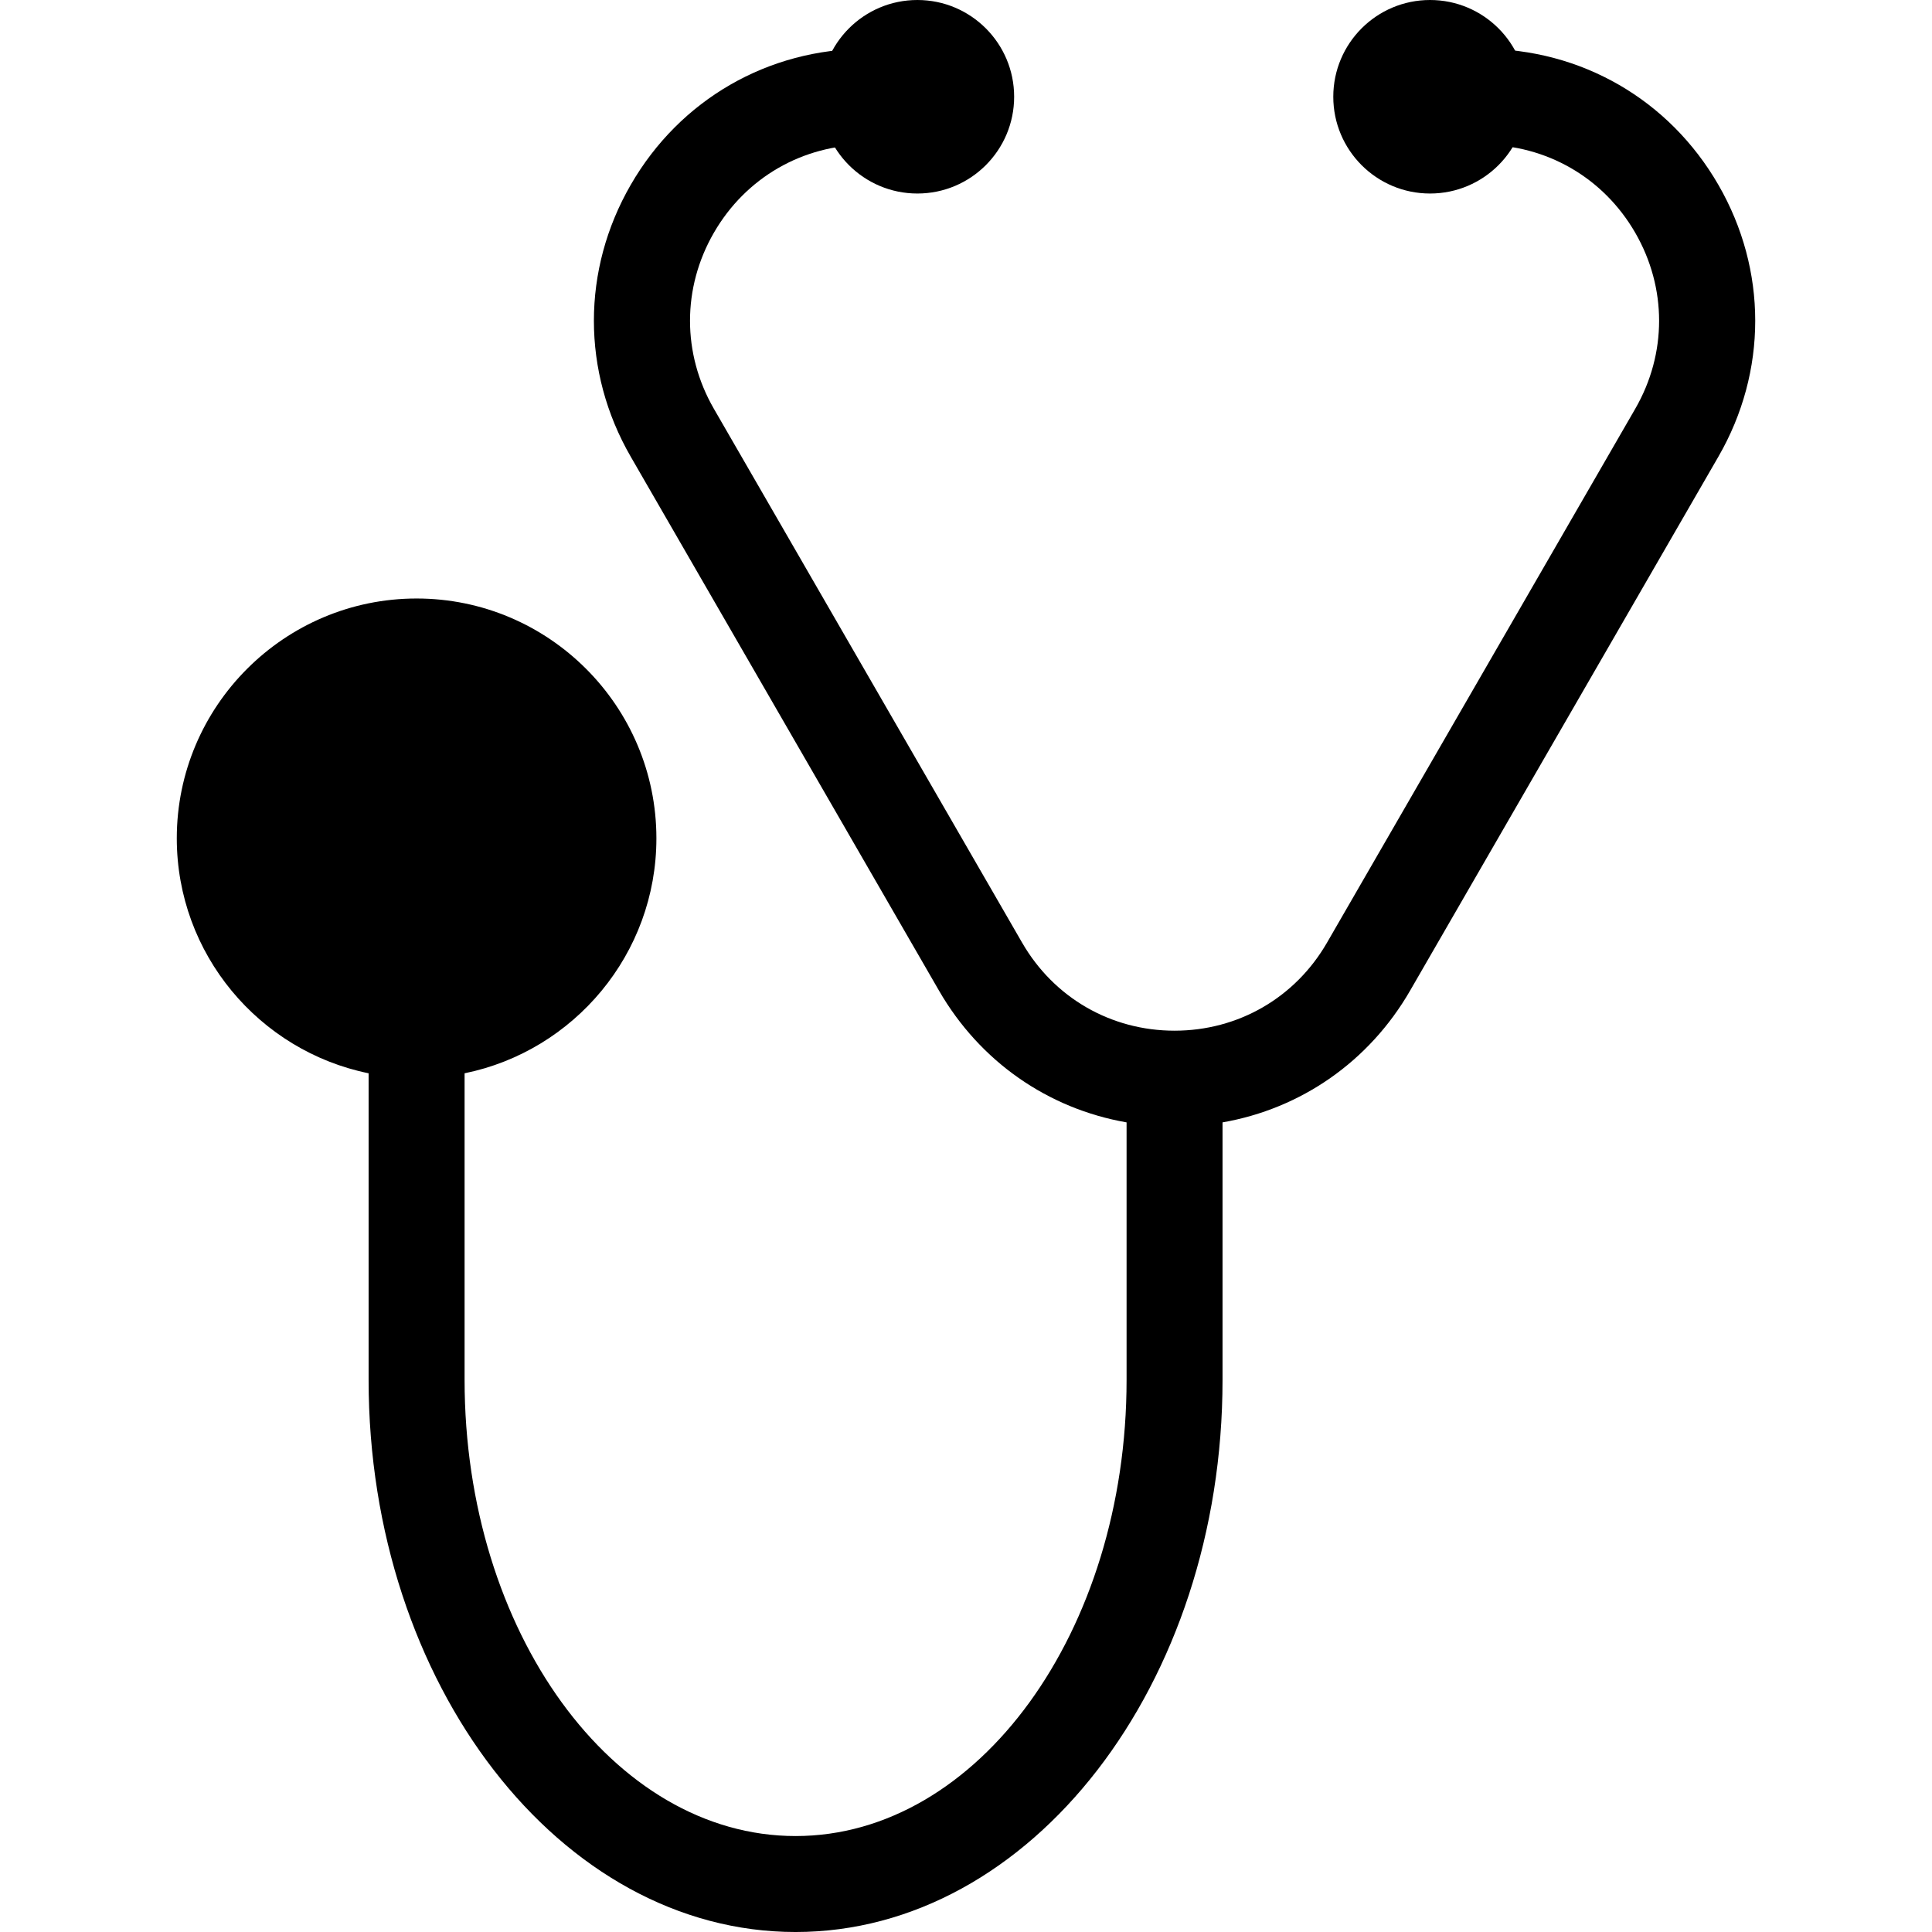
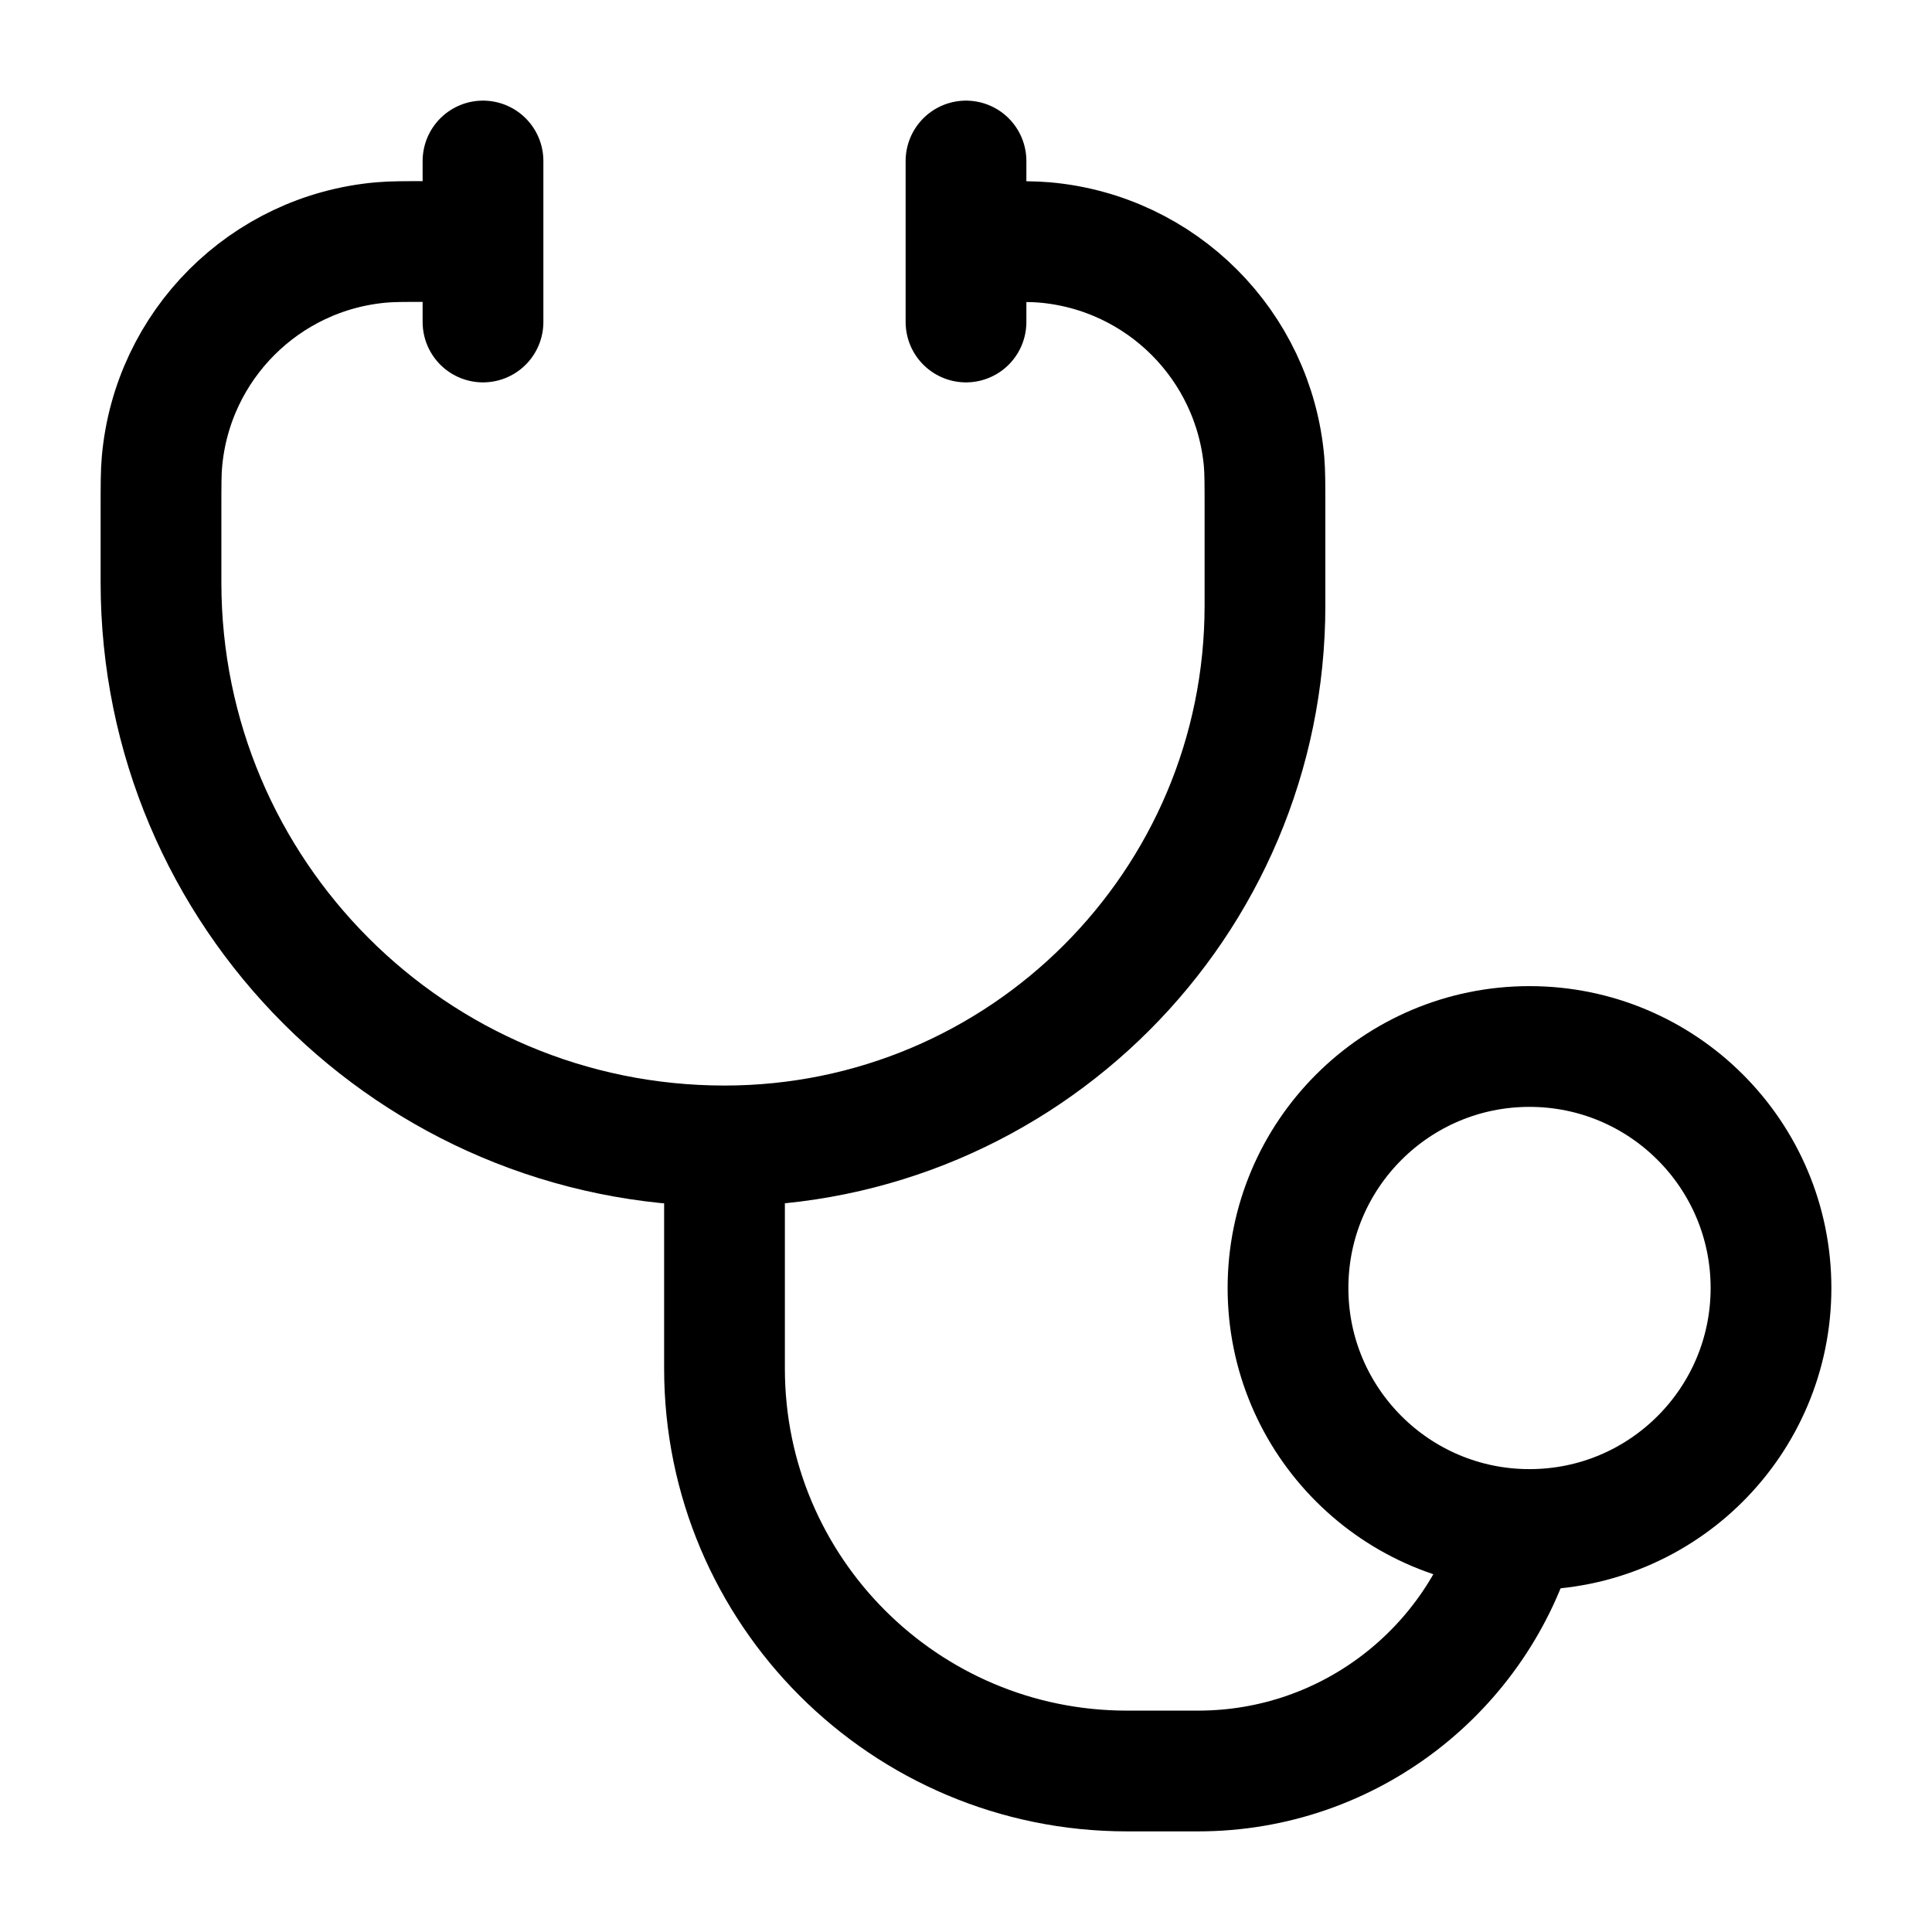
- <svg xmlns="http://www.w3.org/2000/svg" fill="currentColor" version="1.1" id="Capa_1" viewBox="0 0 201.324 201.324" xml:space="preserve">
-   <circle cx="95.596" cy="10.083" r="10.083" />
-   <circle cx="149.018" cy="10.083" r="10.083" />
-   <path d="M179.06,19.254c-5.123-8.873-14.298-14.17-24.544-14.17v10c6.631,0,12.568,3.428,15.884,9.17  c3.316,5.743,3.316,12.599,0.001,18.342l-32.122,55.636c-3.315,5.742-9.253,9.17-15.884,9.171c-6.631,0-12.569-3.428-15.885-9.171  L74.389,42.595c-3.315-5.742-3.315-12.599,0-18.341s9.254-9.171,15.885-9.171v-10c-10.246,0-19.422,5.297-24.545,14.171  s-5.123,19.468,0,28.341l32.121,55.636c4.272,7.399,11.366,12.299,19.545,13.727v26.832c0,26.211-15.473,47.535-34.492,47.535  c-19.019,0-34.491-21.324-34.491-47.535v-31.948C59.802,109.52,68.4,99.424,68.4,87.356c0-13.779-11.21-24.989-24.989-24.989  s-24.989,11.21-24.989,24.989c0,12.067,8.598,22.163,19.989,24.486v31.948c0,31.725,19.959,57.535,44.492,57.535  c24.532,0,44.491-25.81,44.491-57.535v-26.832c8.178-1.428,15.273-6.328,19.544-13.727l32.122-55.636  C184.184,38.722,184.184,28.127,179.06,19.254z" />
+ <svg xmlns="http://www.w3.org/2000/svg" viewBox="0 0 24 24" fill="none">
+   <path d="M9 14.235V17C9 19.762 11.239 22 14 22H14.882C16.769 22 18.36 20.731 18.846 19" stroke="currentColor" stroke-width="1.5" />
+   <path d="M5.429 3H5.337C5.024 3 4.868 3 4.736 3.012C3.288 3.14 2.14 4.288 2.012 5.736C2 5.868 2 6.024 2 6.337V7.235C2 11.101 5.134 14.235 9 14.235C12.708 14.235 15.714 11.229 15.714 7.521V6.337C15.714 6.024 15.714 5.868 15.703 5.736C15.575 4.288 14.427 3.14 12.979 3.012C12.847 3 12.69 3 12.377 3H12.286" stroke="currentColor" stroke-width="1.5" stroke-linecap="round" />
+   <circle cx="19" cy="16" r="3" stroke="currentColor" stroke-width="1.5" />
+   <path d="M12 2V4" stroke="currentColor" stroke-width="1.5" stroke-linecap="round" />
+   <path d="M6 2V4" stroke="currentColor" stroke-width="1.5" stroke-linecap="round" />
</svg>
